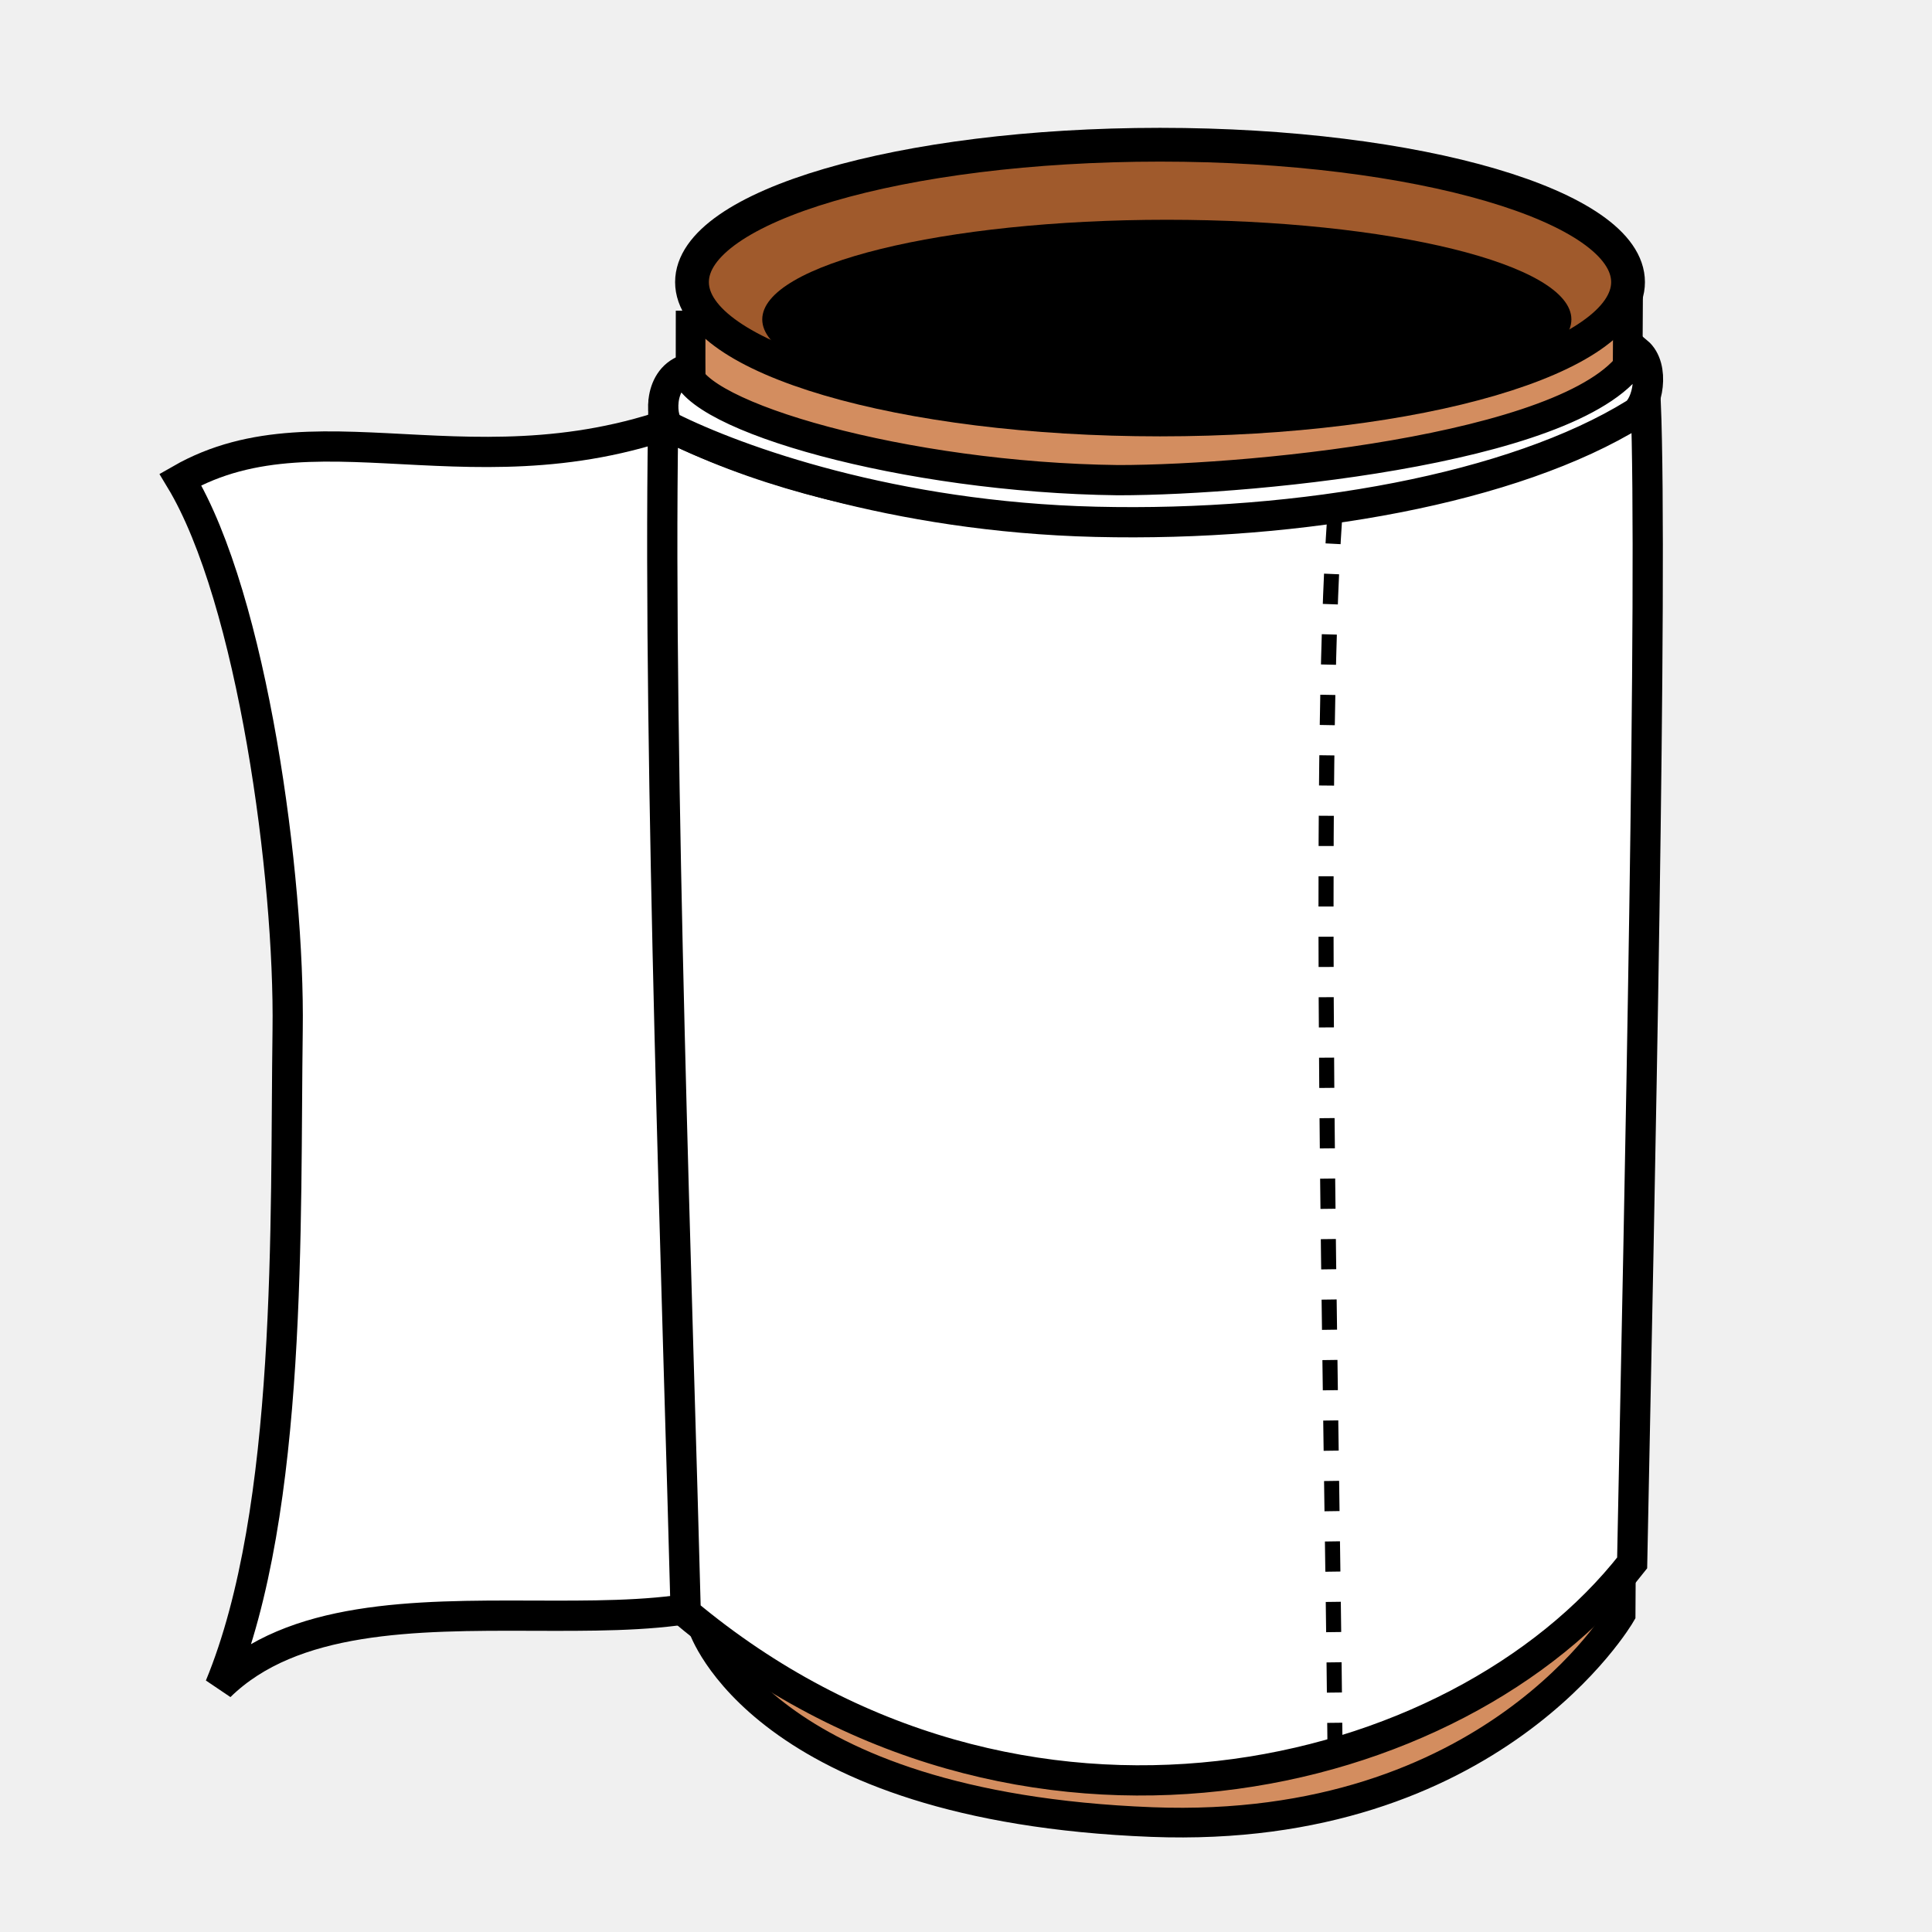
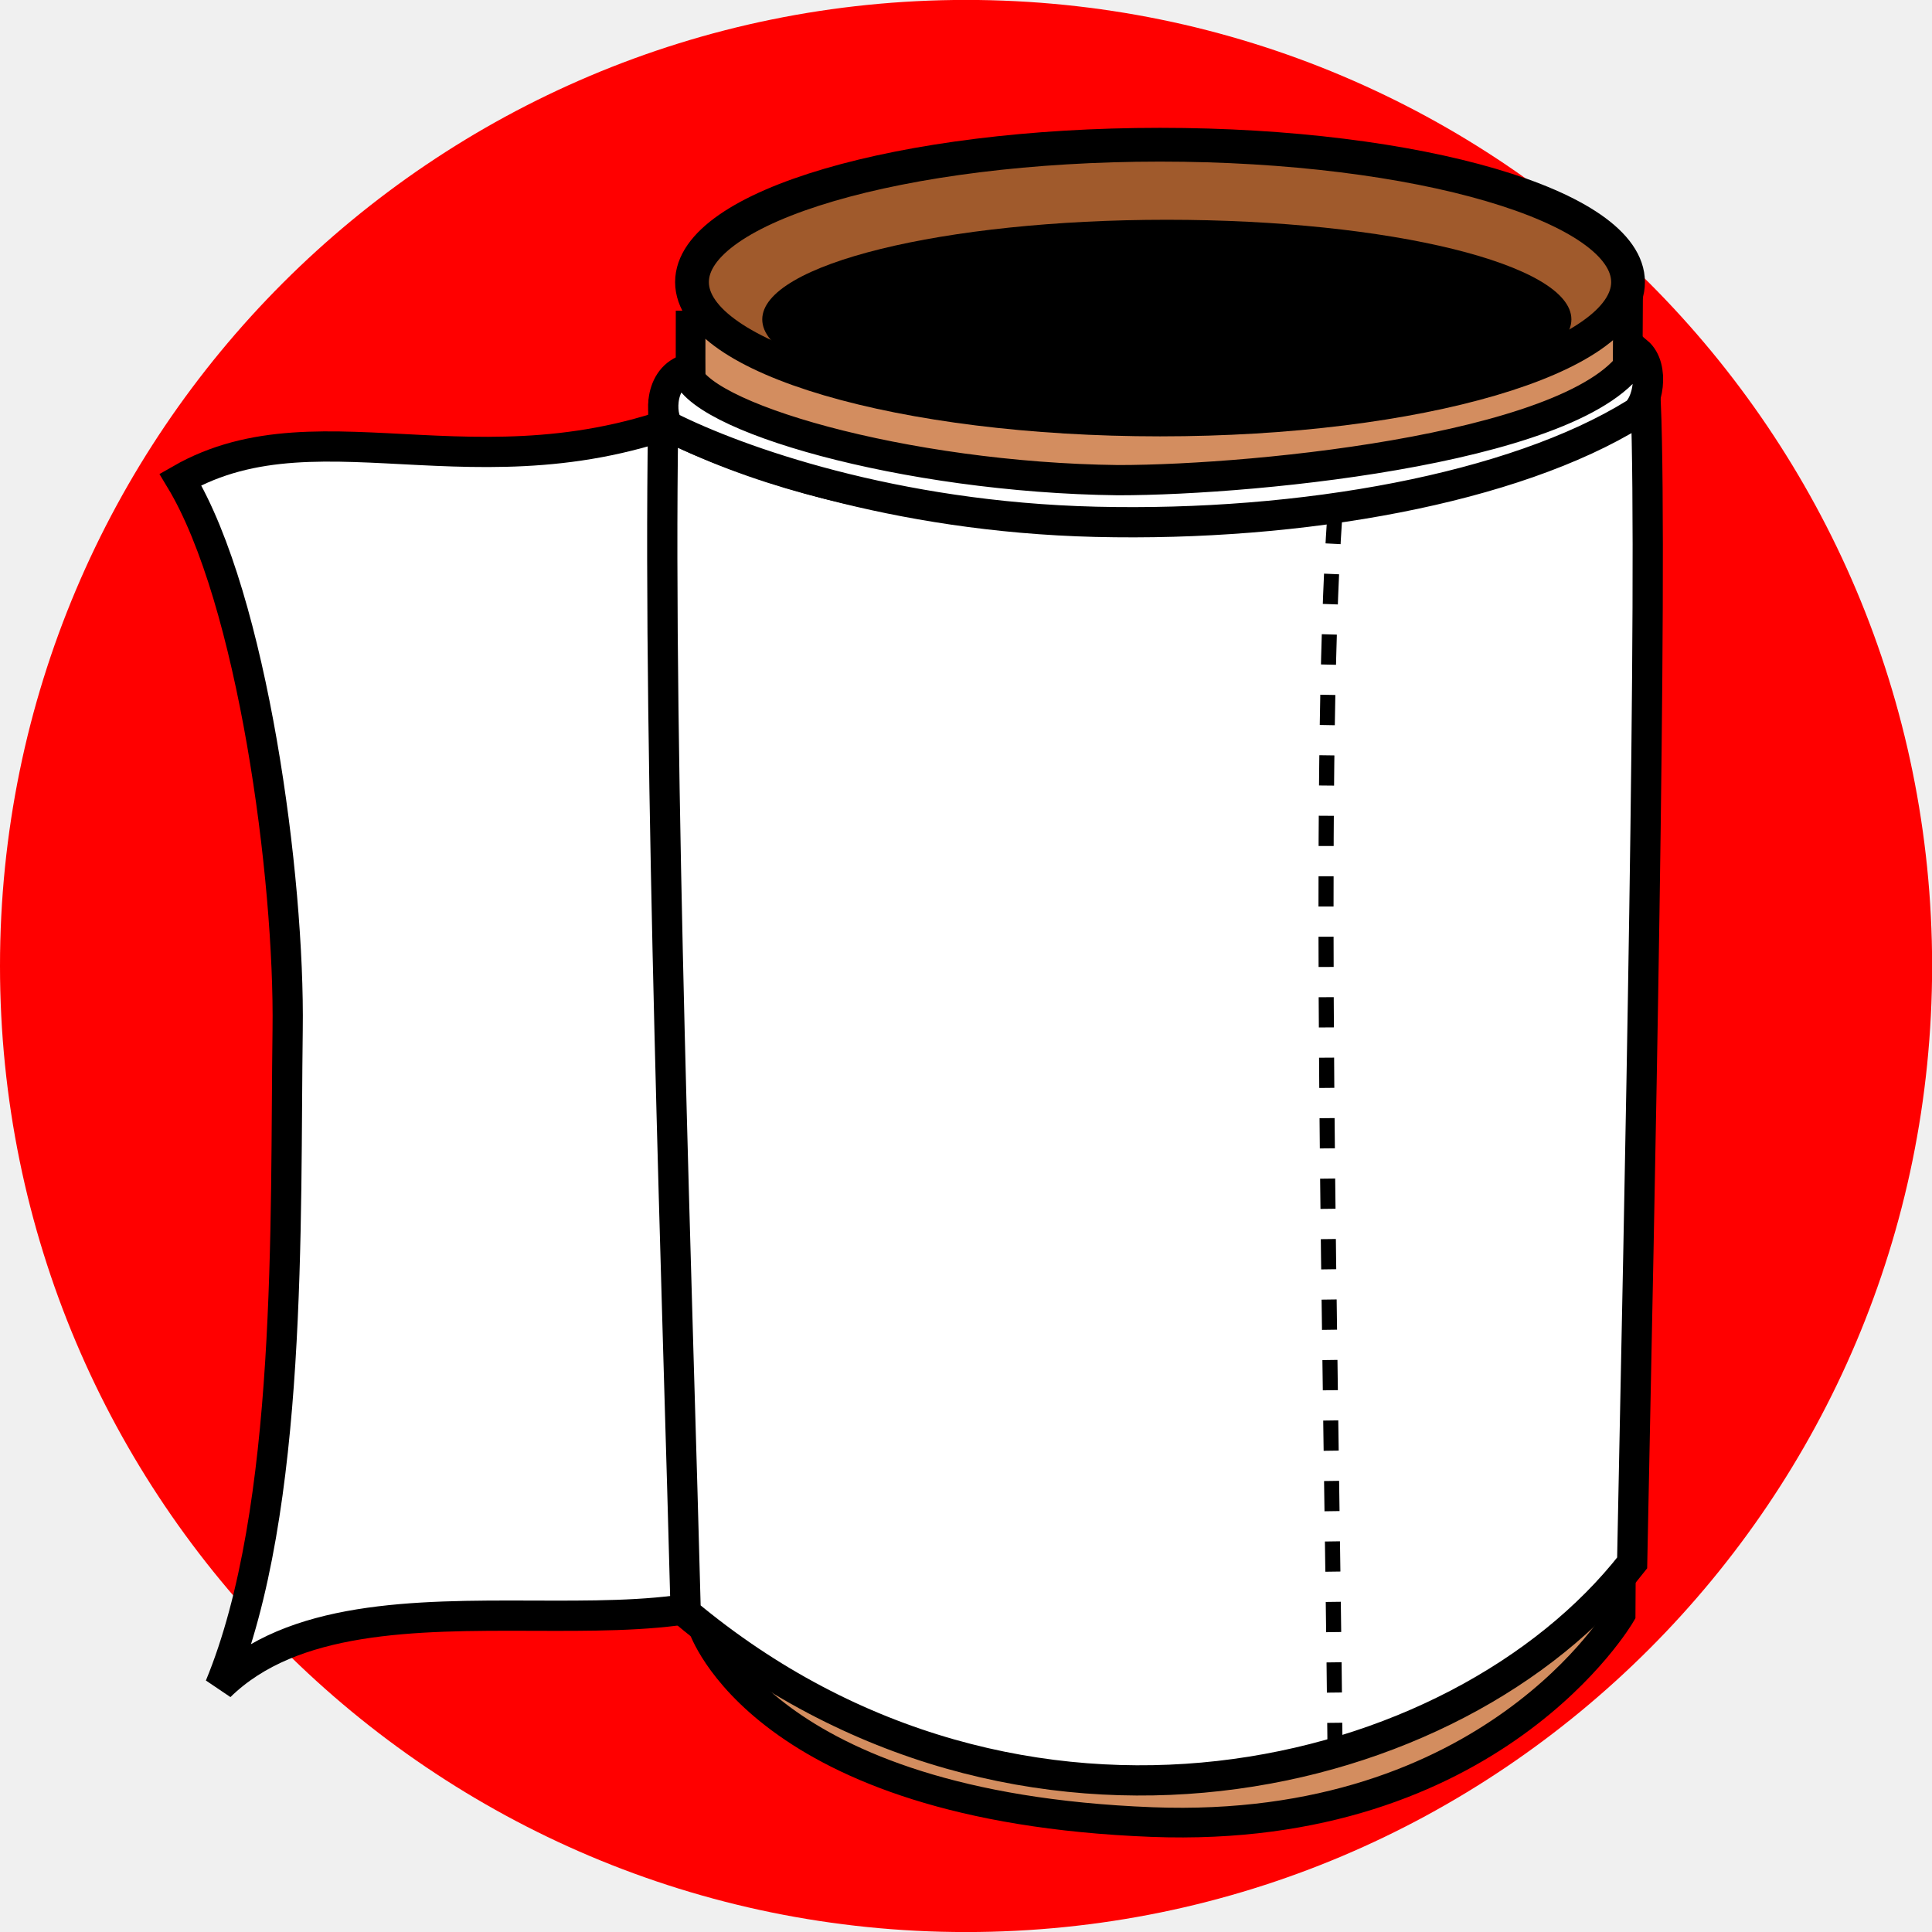
<svg xmlns="http://www.w3.org/2000/svg" width="64" height="64" viewBox="0 0 16.933 16.933" version="1.1" id="svg8">
  <defs id="defs2" />
  <g id="layer1" transform="translate(0,-280.0666)">
+     <circle style="opacity:1;vector-effect:none;fill:#ff0000;fill-opacity:1;fill-rule:evenodd;stroke:none;stroke-width:0.028;stroke-linecap:butt;stroke-linejoin:miter;stroke-miterlimit:15.2;stroke-dasharray:none;stroke-dashoffset:0;stroke-opacity:1" id="path839" cx="8.467" cy="288.533" r="8.467" />
    <path style="fill:#ffffff;stroke:#000000;stroke-width:0.265px;stroke-linecap:butt;stroke-linejoin:miter;stroke-opacity:1" d="m 6.314,283.601 c -1.982,0.923 -3.473,-0.054 -4.733,0.668 0.633,1.048 0.959,3.49 0.94,4.826 -0.023,1.66 0.048,4.199 -0.594,5.751 1.268,-1.242 4.31,-0.004 5.119,-1.212 C 9.002,290.711 6.314,283.601 6.314,283.601 Z" id="path1347" />
    <path style="fill:#d38d5f;stroke:#000000;stroke-width:0.26px;stroke-linecap:butt;stroke-linejoin:miter;stroke-opacity:1" d="m 6.053,282.79 c -0.01,1.761 0.109,11.537 0.109,11.537 0,0 0.512,1.577 3.934,1.709 2.986,0.115 4.108,-1.822 4.108,-1.822 l 0.065,-11.537 c 0,0 -1.323,0.566 -4.106,0.633 -1.425,-0.251 -3.454,-0.109 -4.111,-0.521 z" id="path817" />
    <ellipse style="opacity:1;fill:#a05a2c;fill-opacity:1;stroke:#000000;stroke-width:0.296;stroke-miterlimit:4;stroke-dasharray:none" id="path819" cx="10.167" cy="282.539" rx="4.102" ry="1.204" />
    <ellipse style="opacity:1;fill:#000000;fill-opacity:1;stroke:none;stroke-width:0.265;stroke-miterlimit:4;stroke-dasharray:none;" id="path821" cx="10.181" cy="283.027" rx="3.732" ry="0.686" transform="matrix(0.9501177,0,0,1.272978,0.5534925,-77.42113)" />
    <path style="fill:#ffffff;stroke:#000000;stroke-width:0.265px;stroke-linecap:butt;stroke-linejoin:miter;stroke-opacity:1" d="m 14.424,283.593 c -0.517,0.54 -5.389,1.829 -8.612,0.187 -0.046,2.94 0.131,7.813 0.198,10.421 2.929,2.446 6.768,1.516 8.295,-0.436 0.065,-3.213 0.181,-8.61 0.119,-10.172 z" id="path1349" />
    <path style="fill:#ffffff;stroke:#000000;stroke-width:0.265px;stroke-linecap:butt;stroke-linejoin:miter;stroke-opacity:1" d="m 9.799,284.275 c 1.237,0 4.173,-0.295 4.553,-1.124 0.157,0.133 0.089,0.471 -0.025,0.541 -1.058,0.654 -2.915,0.992 -4.724,0.948 -1.775,-0.043 -3.143,-0.536 -3.727,-0.828 -0.087,-0.043 -0.118,-0.418 0.137,-0.507 0.055,0.409 1.92,0.948 3.786,0.97 z" id="path1351" />
    <path style="fill:none;stroke:#000000;stroke-width:0.132;stroke-linecap:butt;stroke-linejoin:miter;stroke-miterlimit:4;stroke-dasharray:0.265, 0.265;stroke-dashoffset:0;stroke-opacity:1" d="m 11.7,284.568 c -0.159,2.289 -0.032,7.472 0,10.746" id="path1353" />
  </g>
</svg>
